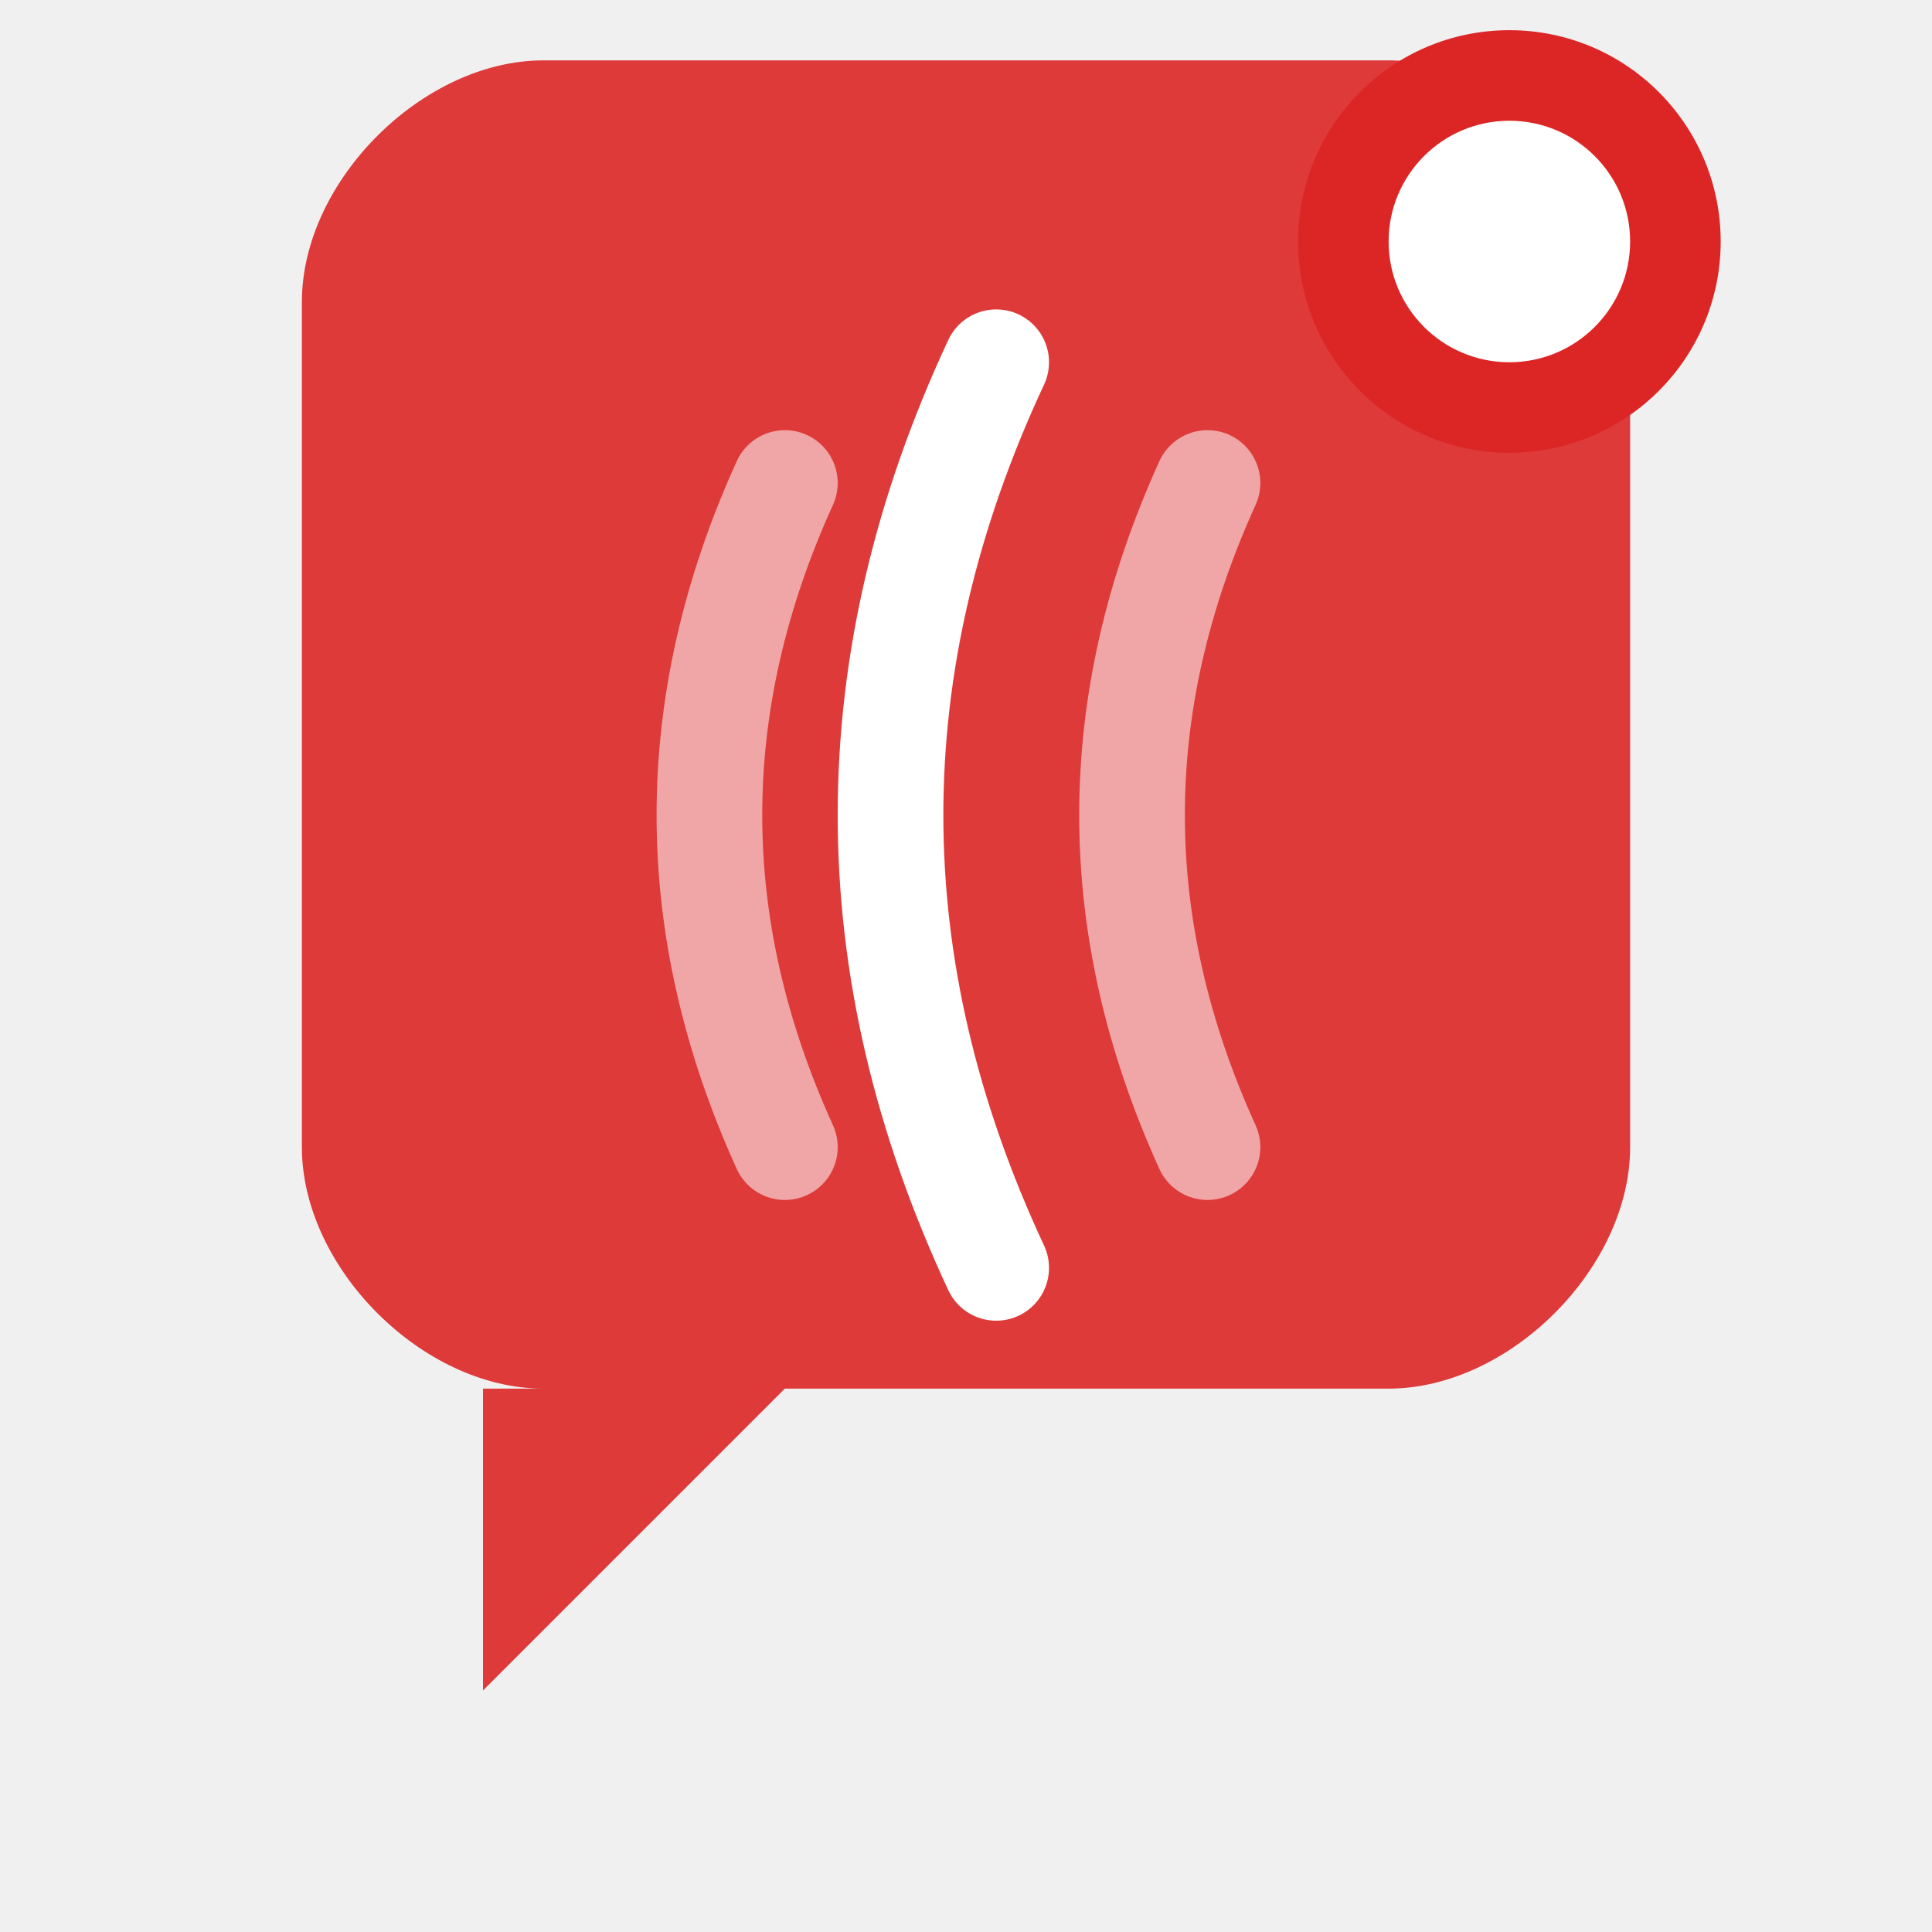
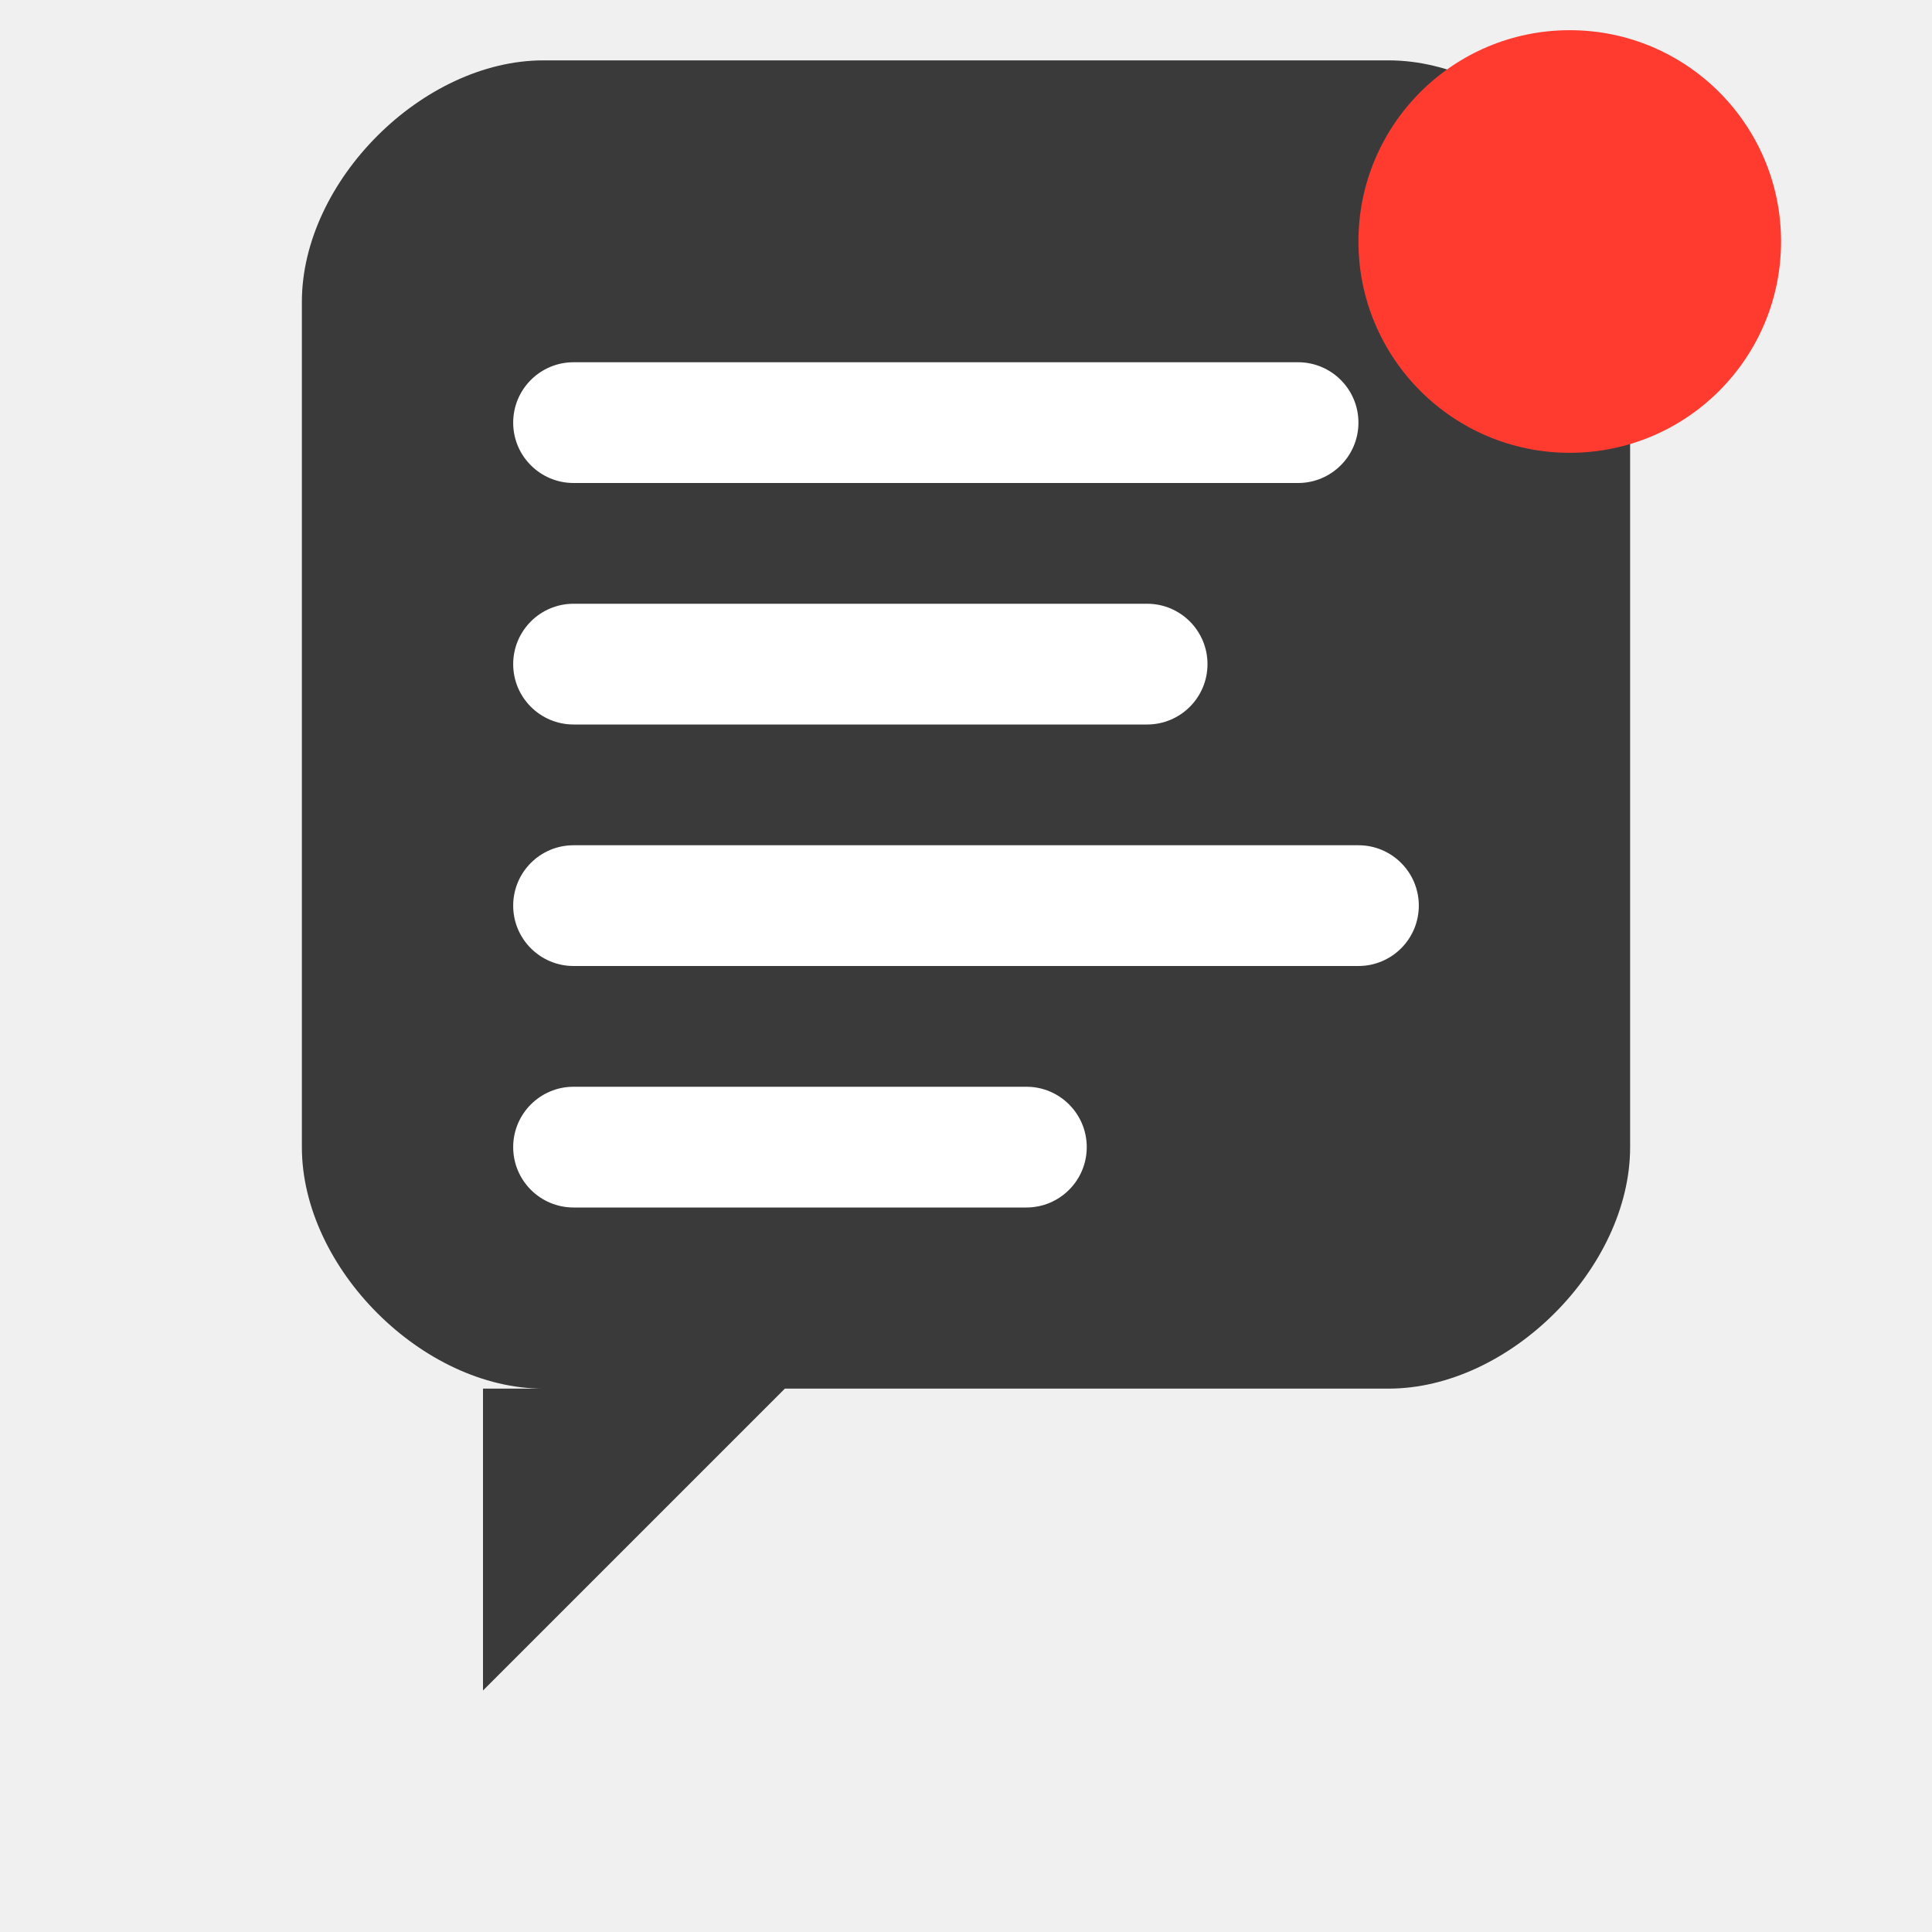
<svg xmlns="http://www.w3.org/2000/svg" viewBox="0 0 64 64">
-   <path d="M 10 10 C 10 6, 14 2, 18 2 L 46 2 C 50 2, 54 6, 54 10            L 54 38 C 54 42, 50 46, 46 46 L 26 46 L 16 56 L 16 46            L 18 46 C 14 46, 10 42, 10 38 Z" fill="#dc2626" opacity="0.9" />
-   <g stroke="#ffffff" stroke-width="3.5" stroke-linecap="round" fill="none">
-     <path d="M 26 16 Q 21 27, 26 38" opacity="0.55" />
-     <path d="M 33 12 Q 26 27, 33 42" />
-     <path d="M 40 16 Q 35 27, 40 38" opacity="0.55" />
+   <path d="M 10 10 C 10 6, 14 2, 18 2 L 46 2 C 50 2, 54 6, 54 10            L 54 38 C 54 42, 50 46, 46 46 L 26 46 L 16 56 L 16 46            L 18 46 C 14 46, 10 42, 10 38 Z" fill="#1a1a1a" opacity="0.85" />
+   <g fill="#ffffff">
+     <rect x="17" y="12" width="28" height="4" rx="2" />
+     <rect x="17" y="20" width="23" height="4" rx="2" />
+     <rect x="17" y="28" width="30" height="4" rx="2" />
+     <rect x="17" y="36" width="19" height="4" rx="2" />
  </g>
-   <circle cx="50" cy="8" r="7" fill="#dc2626" />
-   <circle cx="50" cy="8" r="4" fill="#ffffff" />
+   <circle cx="52" cy="8" r="7" fill="#ff3b30" />
</svg>
